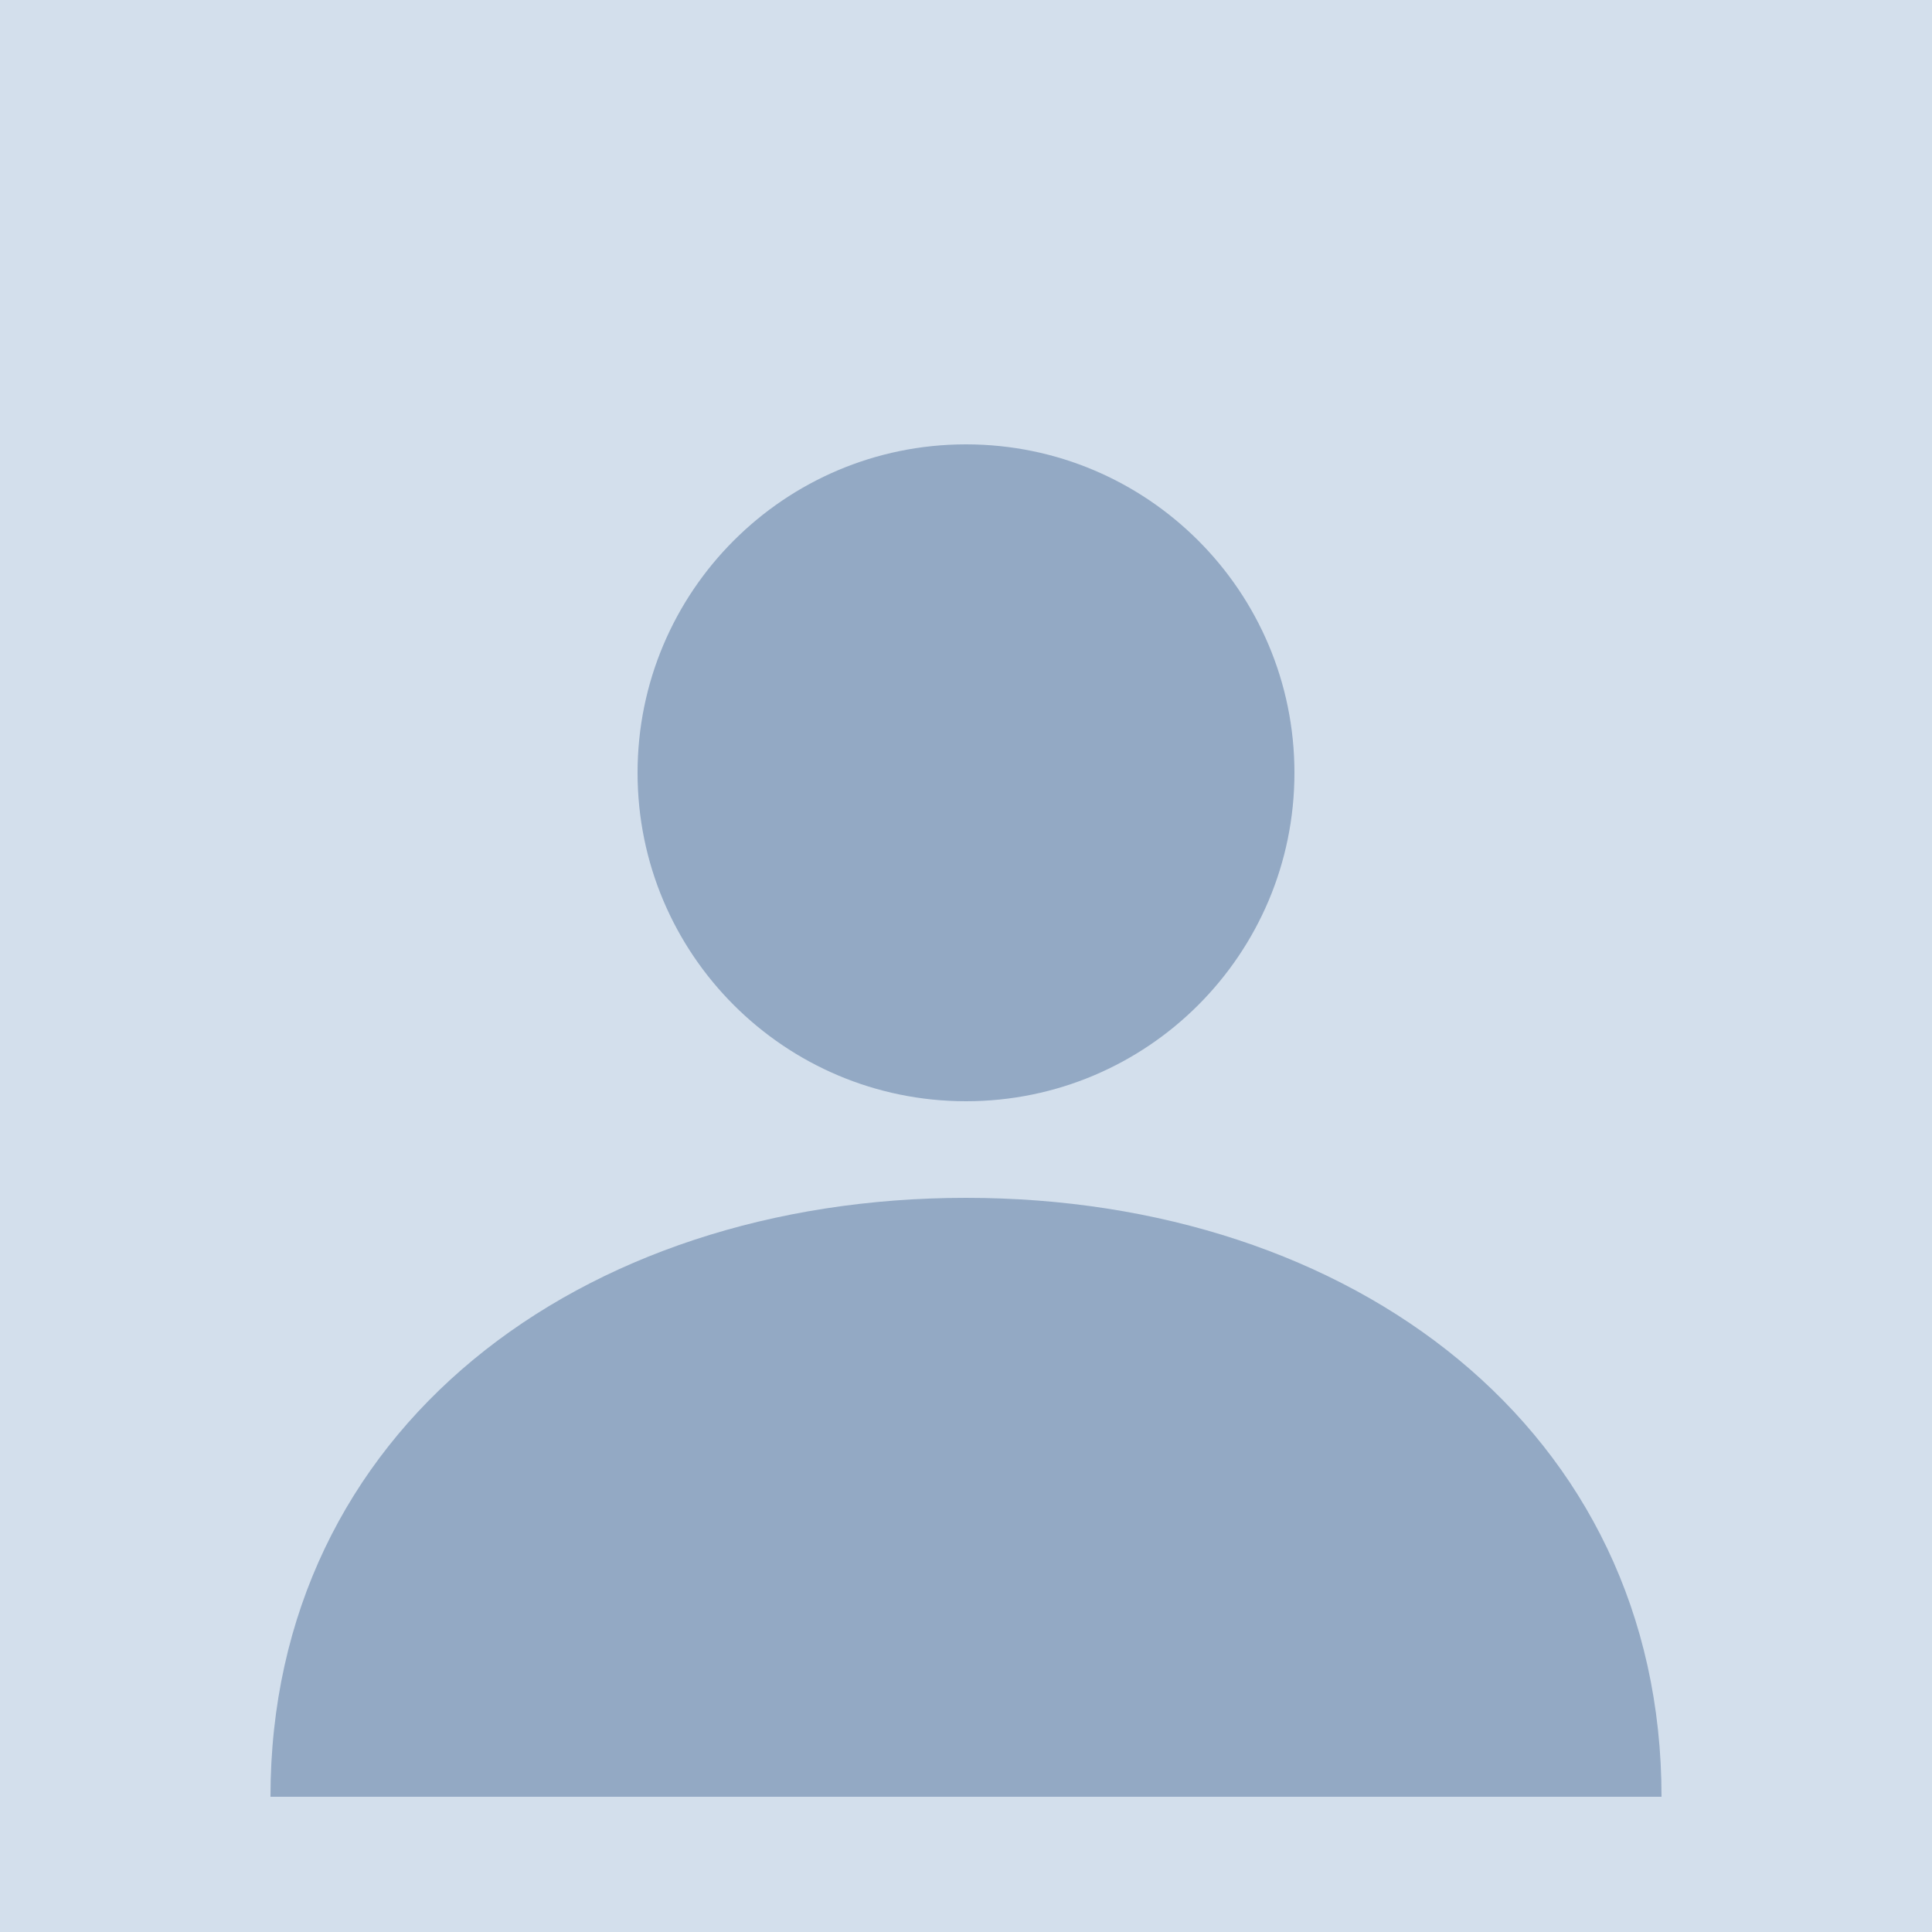
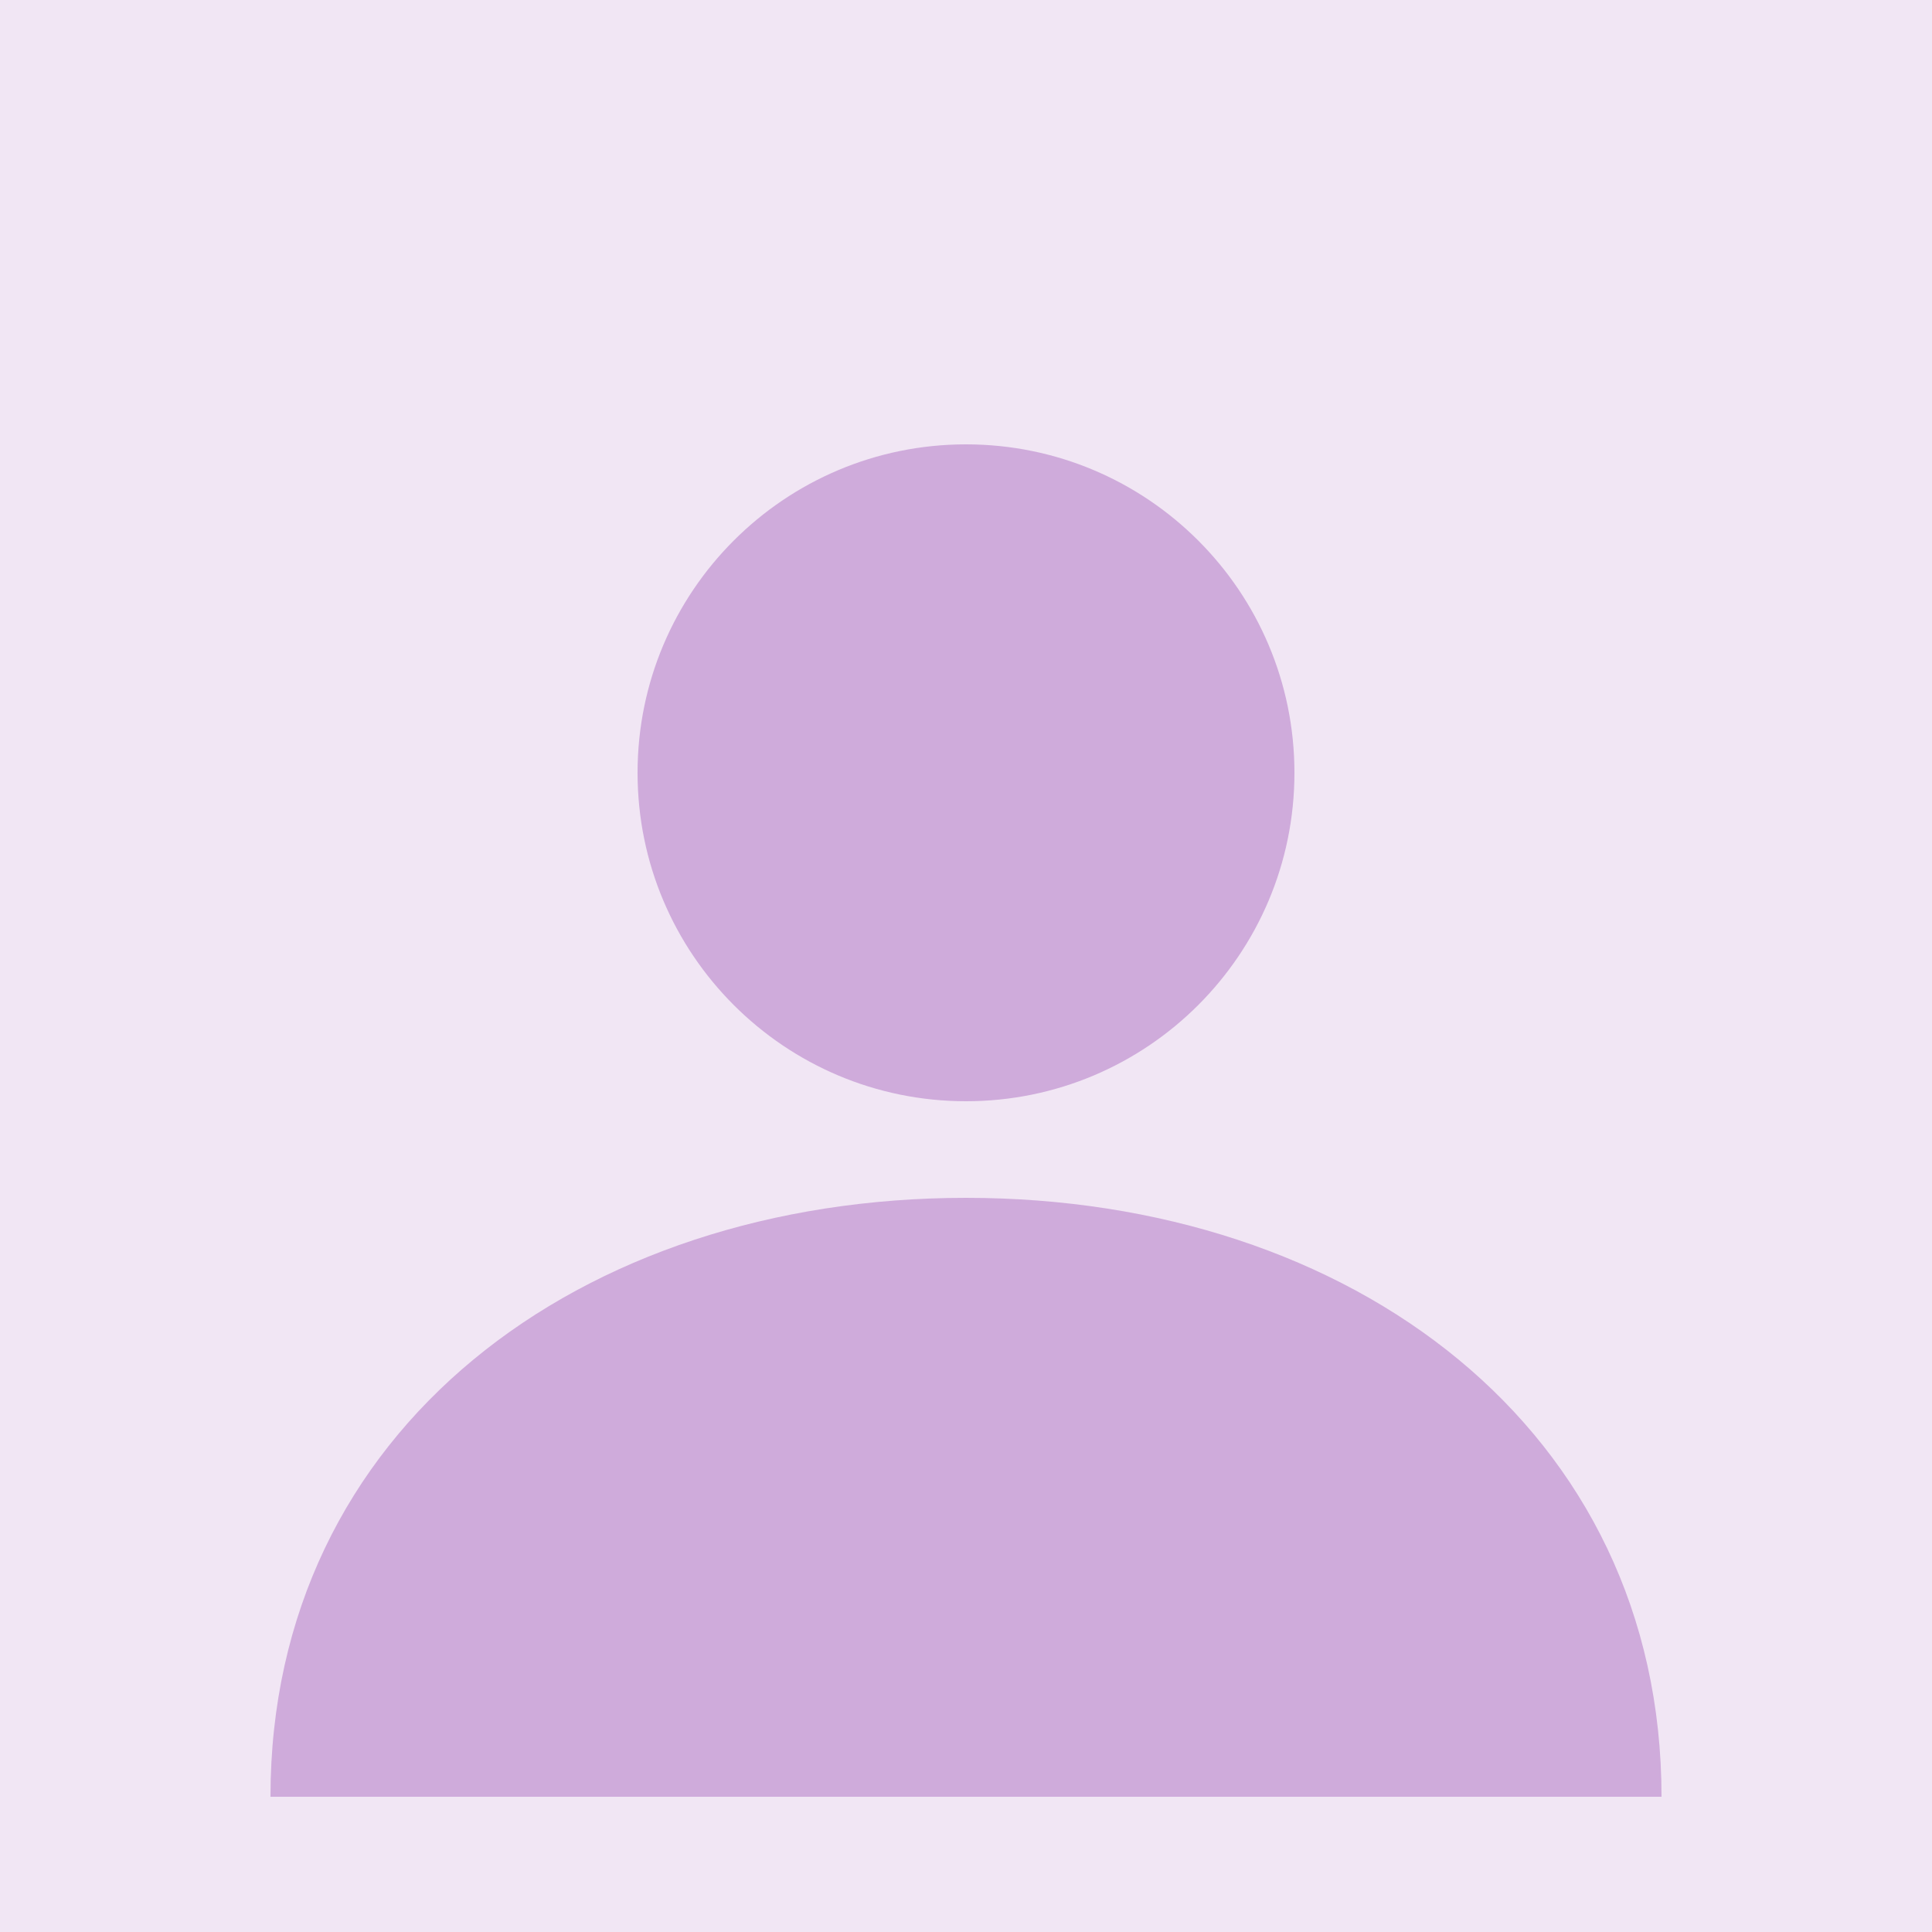
<svg xmlns="http://www.w3.org/2000/svg" viewBox="0 0 200 200" width="200" height="200">
-   <rect width="200" height="200" fill="#d3dfec" />
-   <circle cx="100" cy="80" r="34" fill="#93a9c4" />
-   <path d="M28 186c0-38 32-62 72-62s72 24 72 62z" fill="#93a9c4" />
+   <rect width="200" height="200" fill="#f1e6f4" />
+   <circle cx="100" cy="80" r="34" fill="#cfabdb" />
+   <path d="M28 186c0-38 32-62 72-62s72 24 72 62z" fill="#cfabdb" />
</svg>
